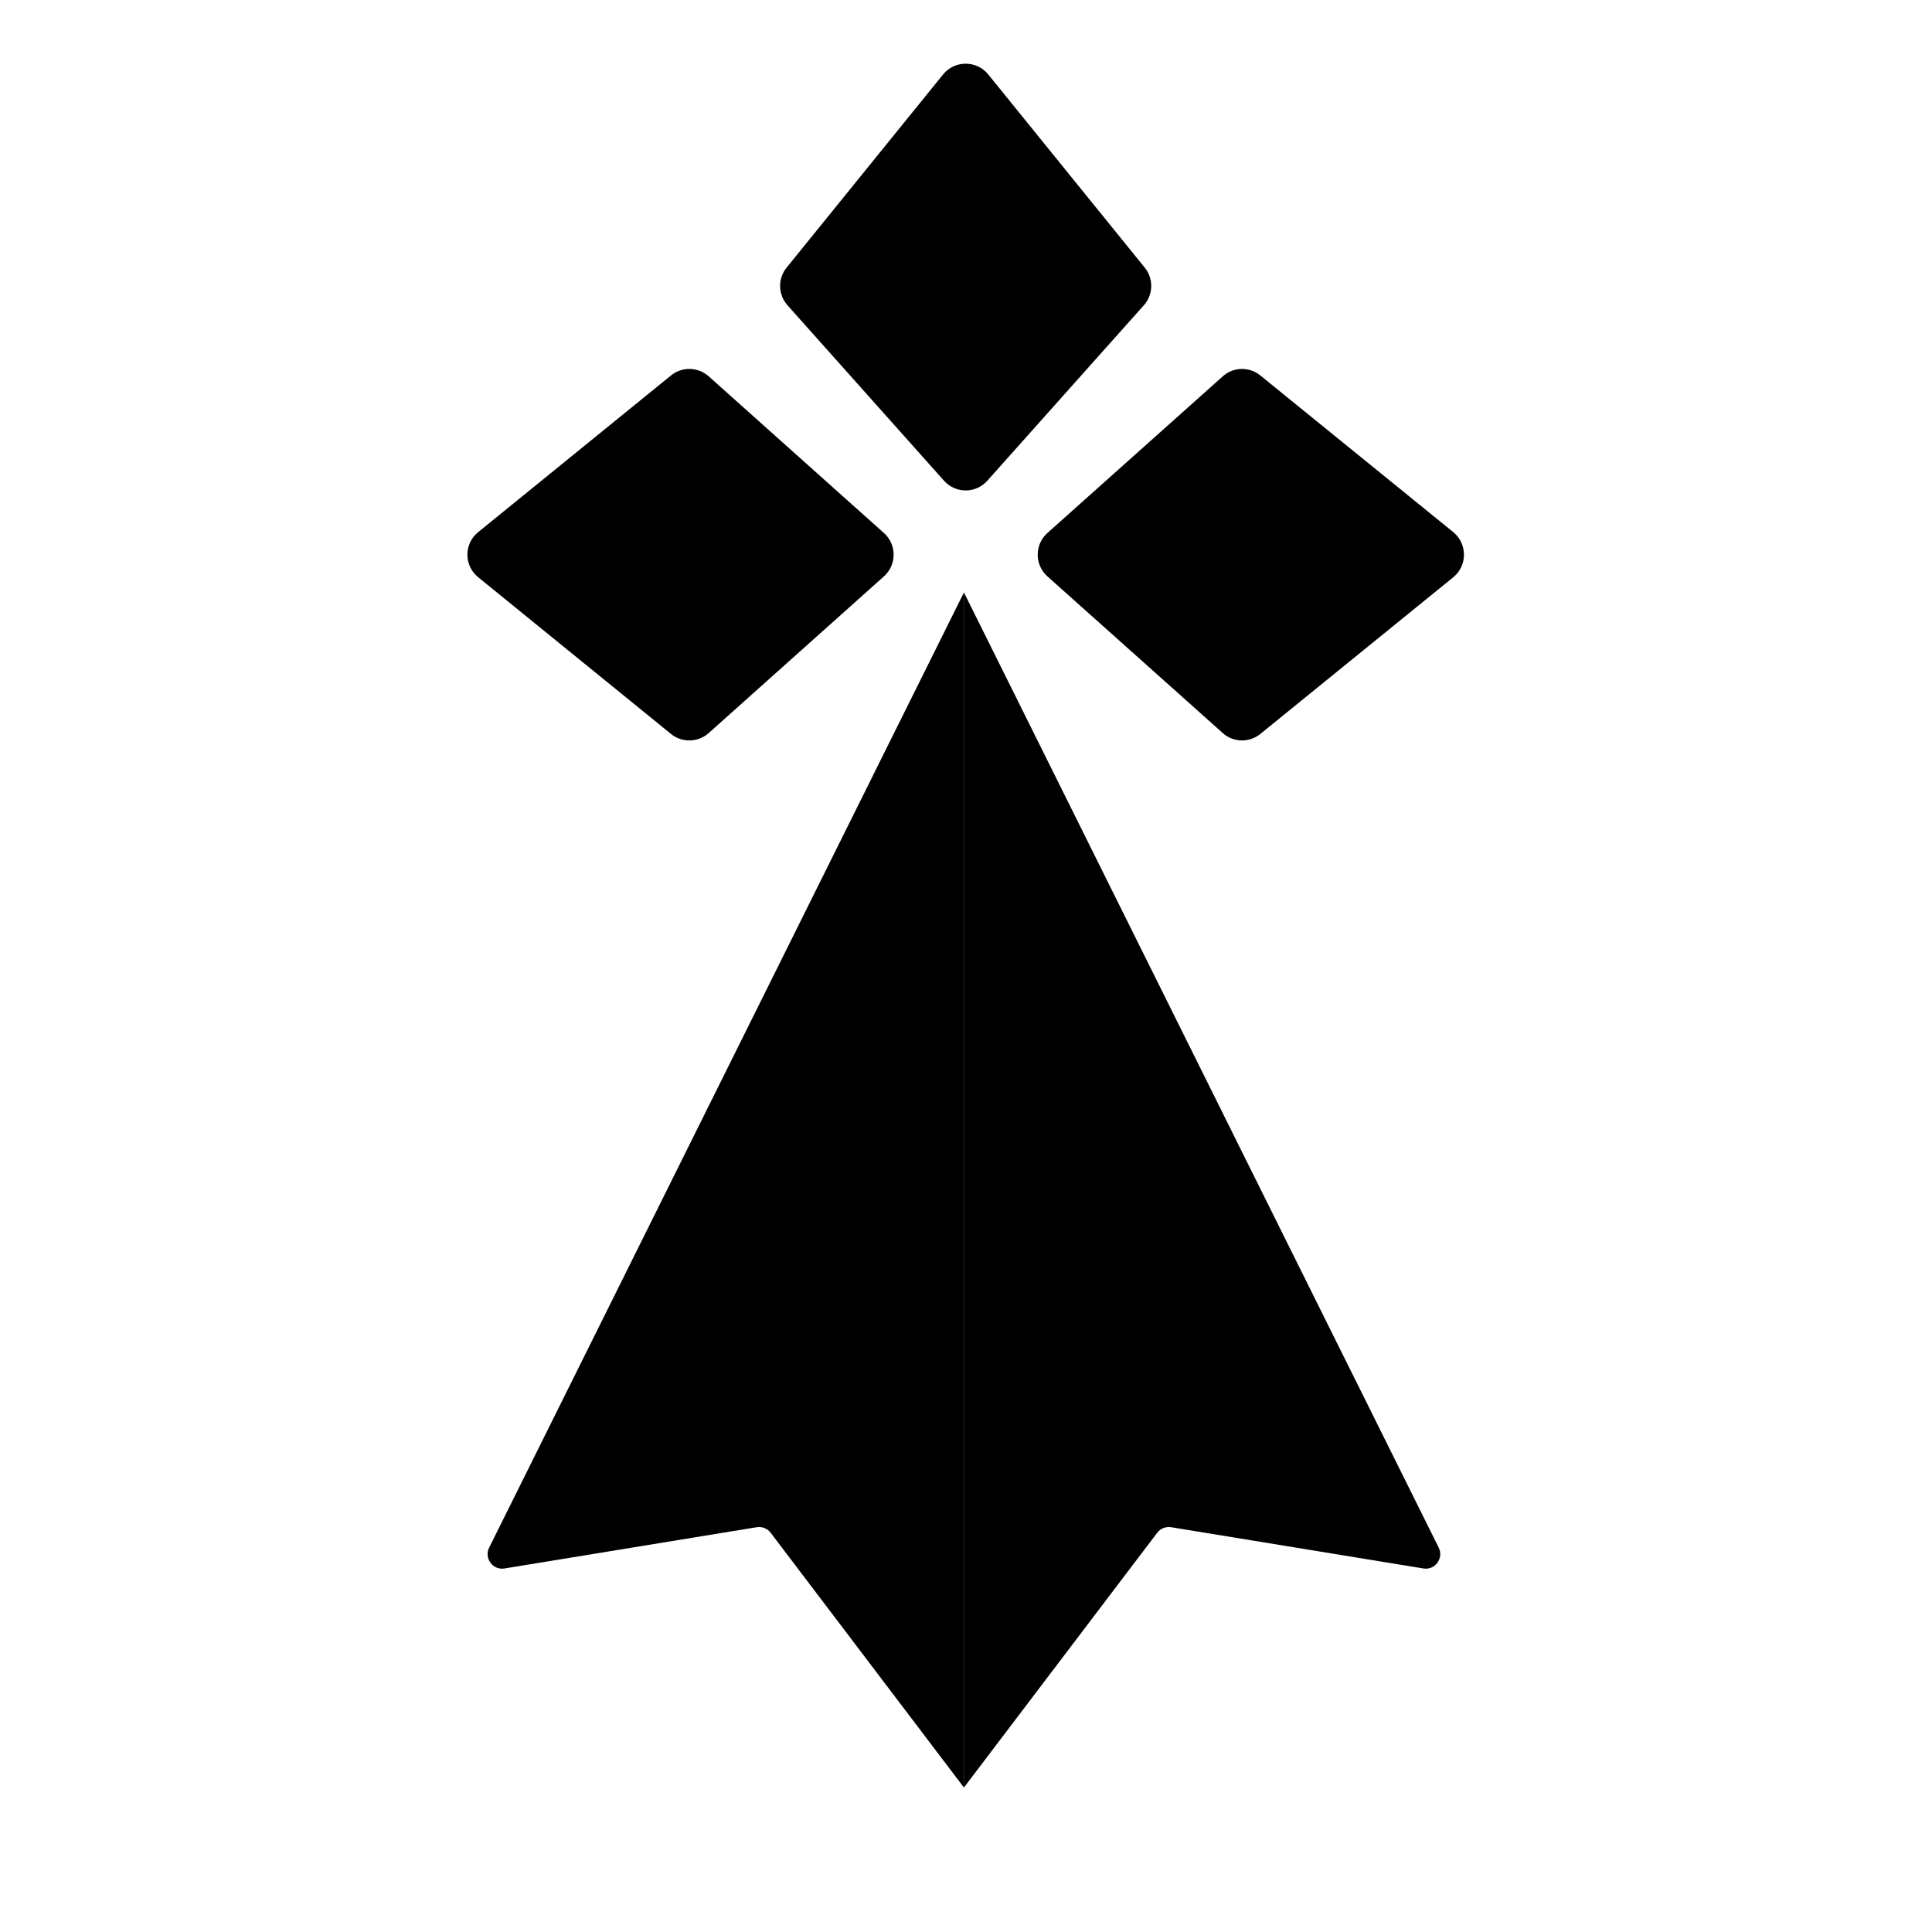
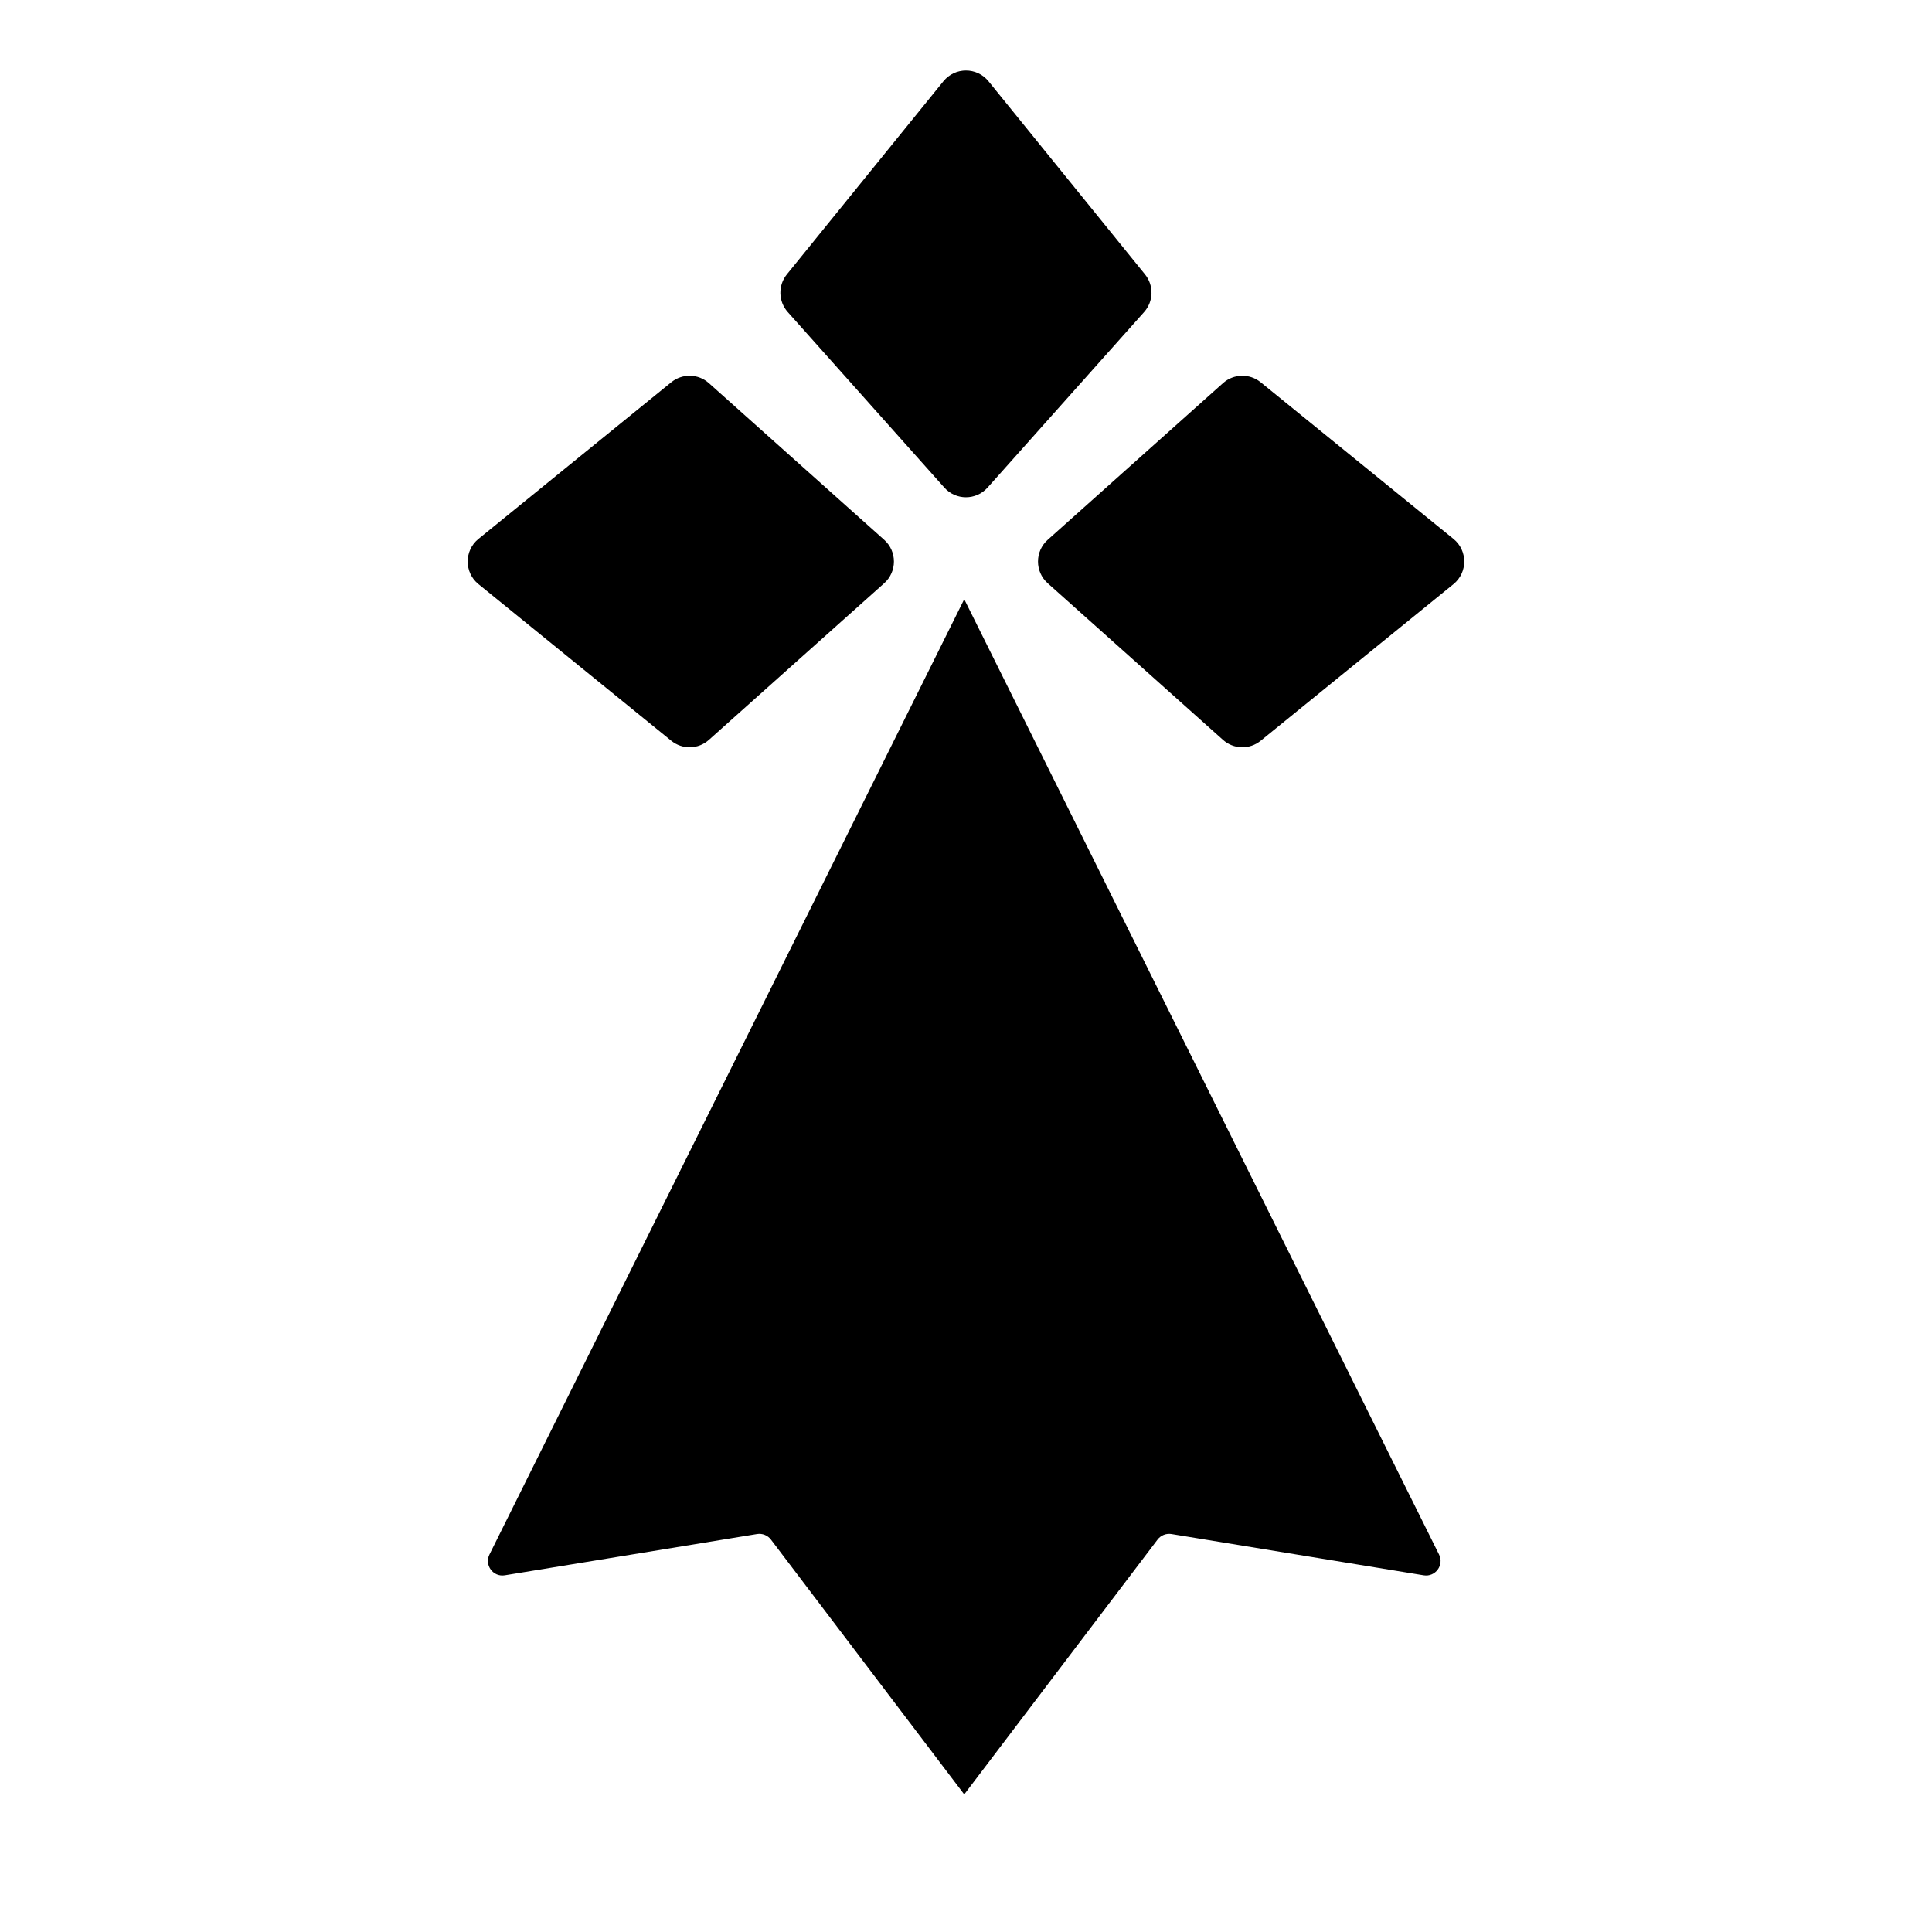
<svg xmlns="http://www.w3.org/2000/svg" width="48" height="48" viewBox="0 0 48 48" fill="none">
-   <g transform="translate(24 0) scale(0.331034) translate(-1221.70 -73.5)">
-     <path d="M1185.91 189.656L1221.55 117.956V207.663L1207.04 188.538C1206.8 188.217 1206.39 188.056 1205.99 188.121L1187.06 191.217C1186.19 191.361 1185.52 190.452 1185.91 189.656Z" fill="currentColor" />
-     <path d="M1257.18 189.656L1221.54 117.956V207.663L1236.05 188.538C1236.29 188.217 1236.7 188.056 1237.1 188.121L1256.03 191.217C1256.9 191.361 1257.57 190.452 1257.18 189.656Z" fill="currentColor" />
-     <path d="M1208.3 96.409C1207.59 95.61 1207.56 94.412 1208.24 93.58L1219.98 79.088C1220.85 78.012 1222.5 78.012 1223.37 79.088L1235.11 93.58C1235.79 94.412 1235.76 95.61 1235.05 96.409L1223.3 109.58C1222.43 110.552 1220.92 110.552 1220.05 109.58L1208.3 96.409Z" fill="currentColor" />
-     <path d="M1185.09 116.825C1184.01 115.952 1184.01 114.31 1185.09 113.436L1199.56 101.678C1200.39 101.003 1201.59 101.031 1202.39 101.745L1215.54 113.503C1216.51 114.371 1216.51 115.891 1215.54 116.759L1202.39 128.517C1201.59 129.23 1200.39 129.258 1199.56 128.584L1185.09 116.825Z" fill="currentColor" />
-     <path d="M1227.81 116.759C1226.84 115.891 1226.84 114.371 1227.81 113.503L1240.97 101.745C1241.76 101.031 1242.96 101.003 1243.79 101.678L1258.27 113.436C1259.34 114.31 1259.34 115.952 1258.27 116.825L1243.79 128.584C1242.96 129.258 1241.76 129.23 1240.97 128.517L1227.81 116.759Z" fill="currentColor" />
+   <g transform="translate(24 0) scale(0.82099) translate(-492.60 -29.43)">
+     <path d="M478.179 76.472L492.547 47.562V83.733L486.698 76.022C486.599 75.892 486.437 75.827 486.276 75.853L478.643 77.102C478.29 77.16 478.019 76.793 478.179 76.472Z" fill="currentColor" />
+     <path d="M506.915 76.472L492.546 47.562V83.733L498.396 76.022C498.494 75.892 498.657 75.827 498.817 75.853L506.45 77.102C506.804 77.16 507.075 76.793 506.915 76.472Z" fill="currentColor" />
+     <path d="M487.206 38.873C486.919 38.551 486.908 38.068 487.179 37.733L491.916 31.889C492.268 31.455 492.929 31.455 493.281 31.889L498.017 37.733C498.289 38.068 498.278 38.551 497.99 38.873L493.254 44.184C492.904 44.576 492.292 44.576 491.943 44.184L487.206 38.873Z" fill="currentColor" />
+     <path d="M477.845 47.106C477.412 46.754 477.412 46.091 477.845 45.739L483.681 40.998C484.016 40.726 484.499 40.737 484.82 41.025L490.125 45.766C490.517 46.116 490.517 46.729 490.125 47.079L484.82 51.82C484.499 52.108 484.016 52.119 483.681 51.847L477.845 47.106Z" fill="currentColor" />
+     <path d="M495.072 47.079C494.681 46.729 494.681 46.116 495.072 45.766L500.377 41.025C500.699 40.737 501.182 40.726 501.517 40.998L507.353 45.739C507.786 46.091 507.786 46.754 507.353 47.106L501.517 51.847C501.182 52.119 500.699 52.108 500.377 51.82L495.072 47.079Z" fill="currentColor" />
  </g>
</svg>
